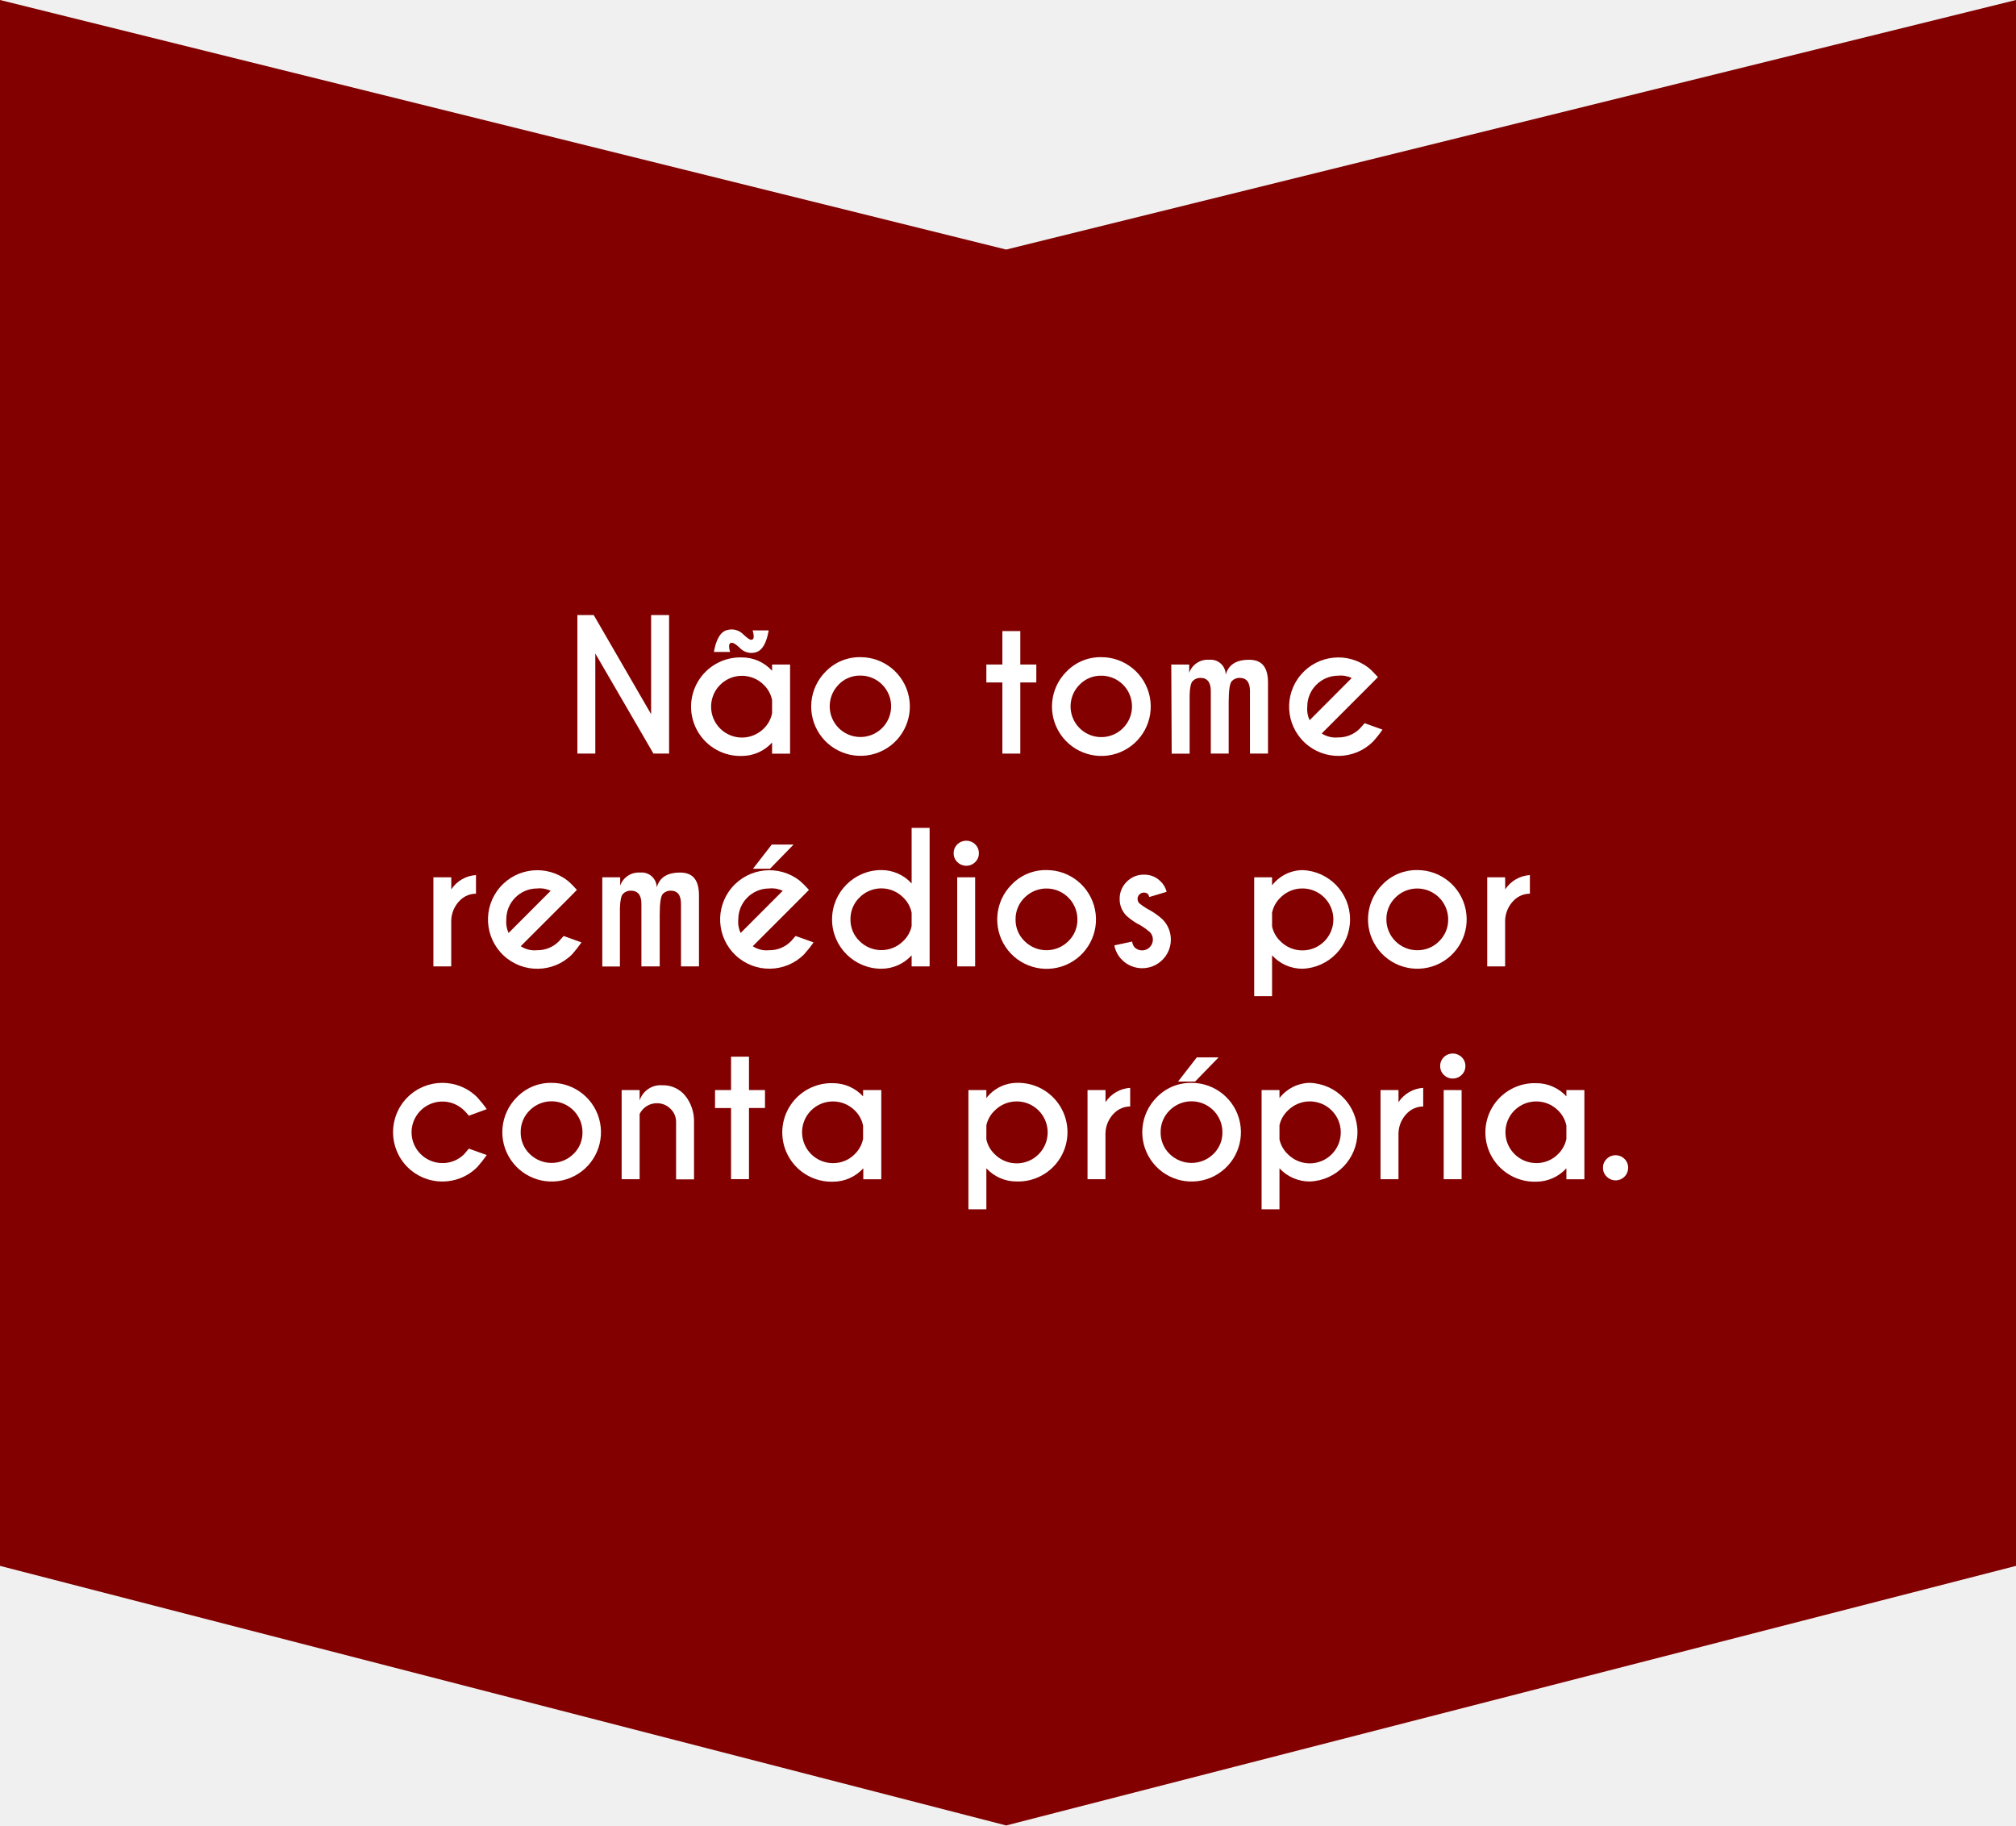
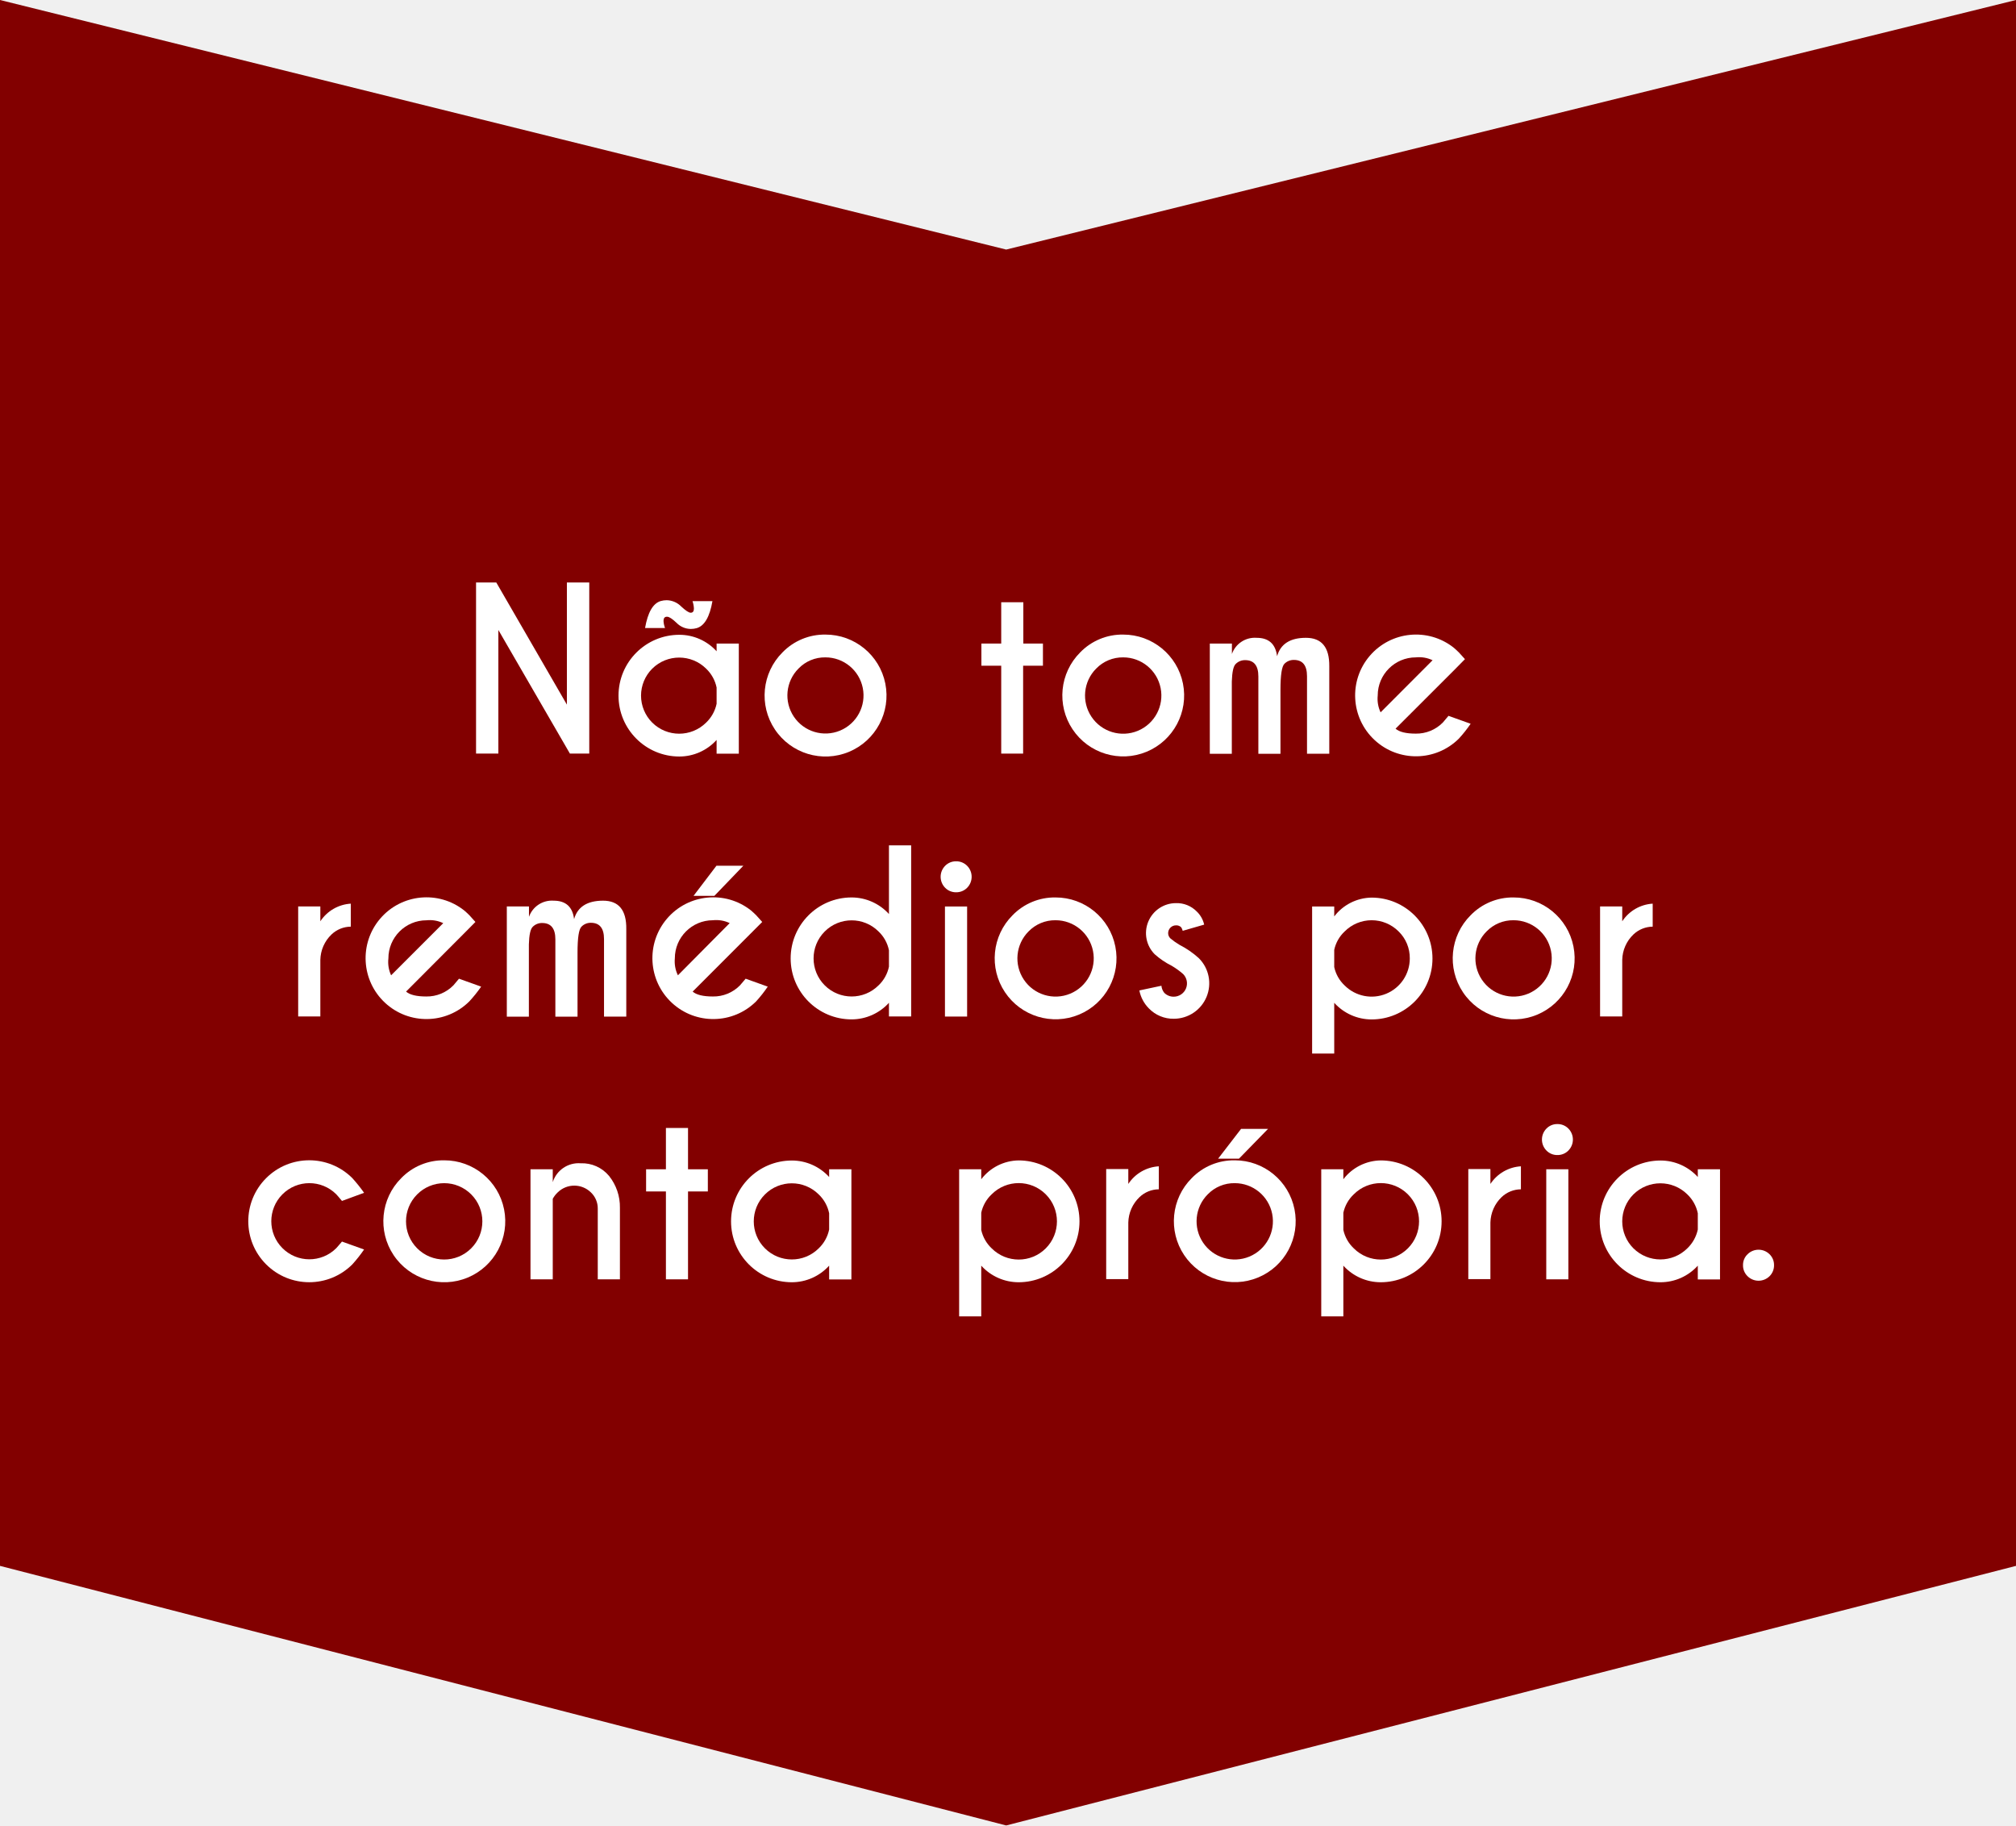
<svg xmlns="http://www.w3.org/2000/svg" viewBox="0 0 386.6 350">
-   <g id="a86ba982-2172-4c0a-b173-6829f532b209" data-name="Camada 2">
-     <g id="b9e64447-8d59-4ad3-ba59-224208223686" data-name="layout">
-       <g>
-         <polygon id="e2b08fa3-273c-4724-8f26-a36165888aed" data-name="2" points="0 0 0 300.23 192.95 350 386.6 300.23 386.6 0 192.95 47.85 0 0" fill="#820000" />
-         <g>
-           <path d="M110.72,117.93h3.14l11,19v-19h3.45v26.56h-3L114.16,125.3v19.19h-3.44Z" fill="#fff" />
-           <path d="M148.06,128.61v-1.2h3.45v17.1h-3.45v-2.14a7.82,7.82,0,0,1-5.78,2.57,9.45,9.45,0,1,1,0-18.89A7.8,7.8,0,0,1,148.06,128.61Zm0,8.15v-2.53a5.62,5.62,0,0,0-1.59-2.92,5.92,5.92,0,1,0,0,8.37A5.62,5.62,0,0,0,148.06,136.76Zm-5.48-15.09c.69.64,1.18,1,1.46,1v0c.34,0,.5-.22.5-.65a4.34,4.34,0,0,0-.21-1.15h3.08c-.42,2.44-1.23,3.83-2.44,4.19a3.31,3.31,0,0,1-.93.13,3.12,3.12,0,0,1-2.21-1c-.66-.63-1.15-.94-1.46-.94h-.06c-.33,0-.5.23-.5.64A3.71,3.71,0,0,0,140,125h-3.1c.43-2.43,1.25-3.83,2.47-4.18a3.33,3.33,0,0,1,.93-.14A3.18,3.18,0,0,1,142.58,121.67Z" fill="#fff" />
-           <path d="M165,126a9.46,9.46,0,1,1-6.67,2.77A9.07,9.07,0,0,1,165,126Zm-4.19,5.28a5.89,5.89,0,1,0,4.19-1.75A5.69,5.69,0,0,0,160.77,131.3Z" fill="#fff" />
-           <path d="M192.22,127.41V121h3.44v6.41h3.07v3.44h-3.07v13.64h-3.44V130.85h-3.07v-3.44Z" fill="#fff" />
-           <path d="M211.18,126a9.47,9.47,0,1,1-6.67,2.77A9.07,9.07,0,0,1,211.18,126ZM207,131.3a5.89,5.89,0,1,0,4.19-1.75A5.69,5.69,0,0,0,207,131.3Z" fill="#fff" />
-           <path d="M224.61,127.41h3.44V129a3.75,3.75,0,0,1,3.83-2.5,2.88,2.88,0,0,1,3.17,2.85c.55-1.9,2-2.85,4.49-2.85s3.62,1.46,3.62,4.4v13.59H239.7v-12q0-2.52-2-2.52a2,2,0,0,0-1.46.6c-.41.4-.62,1.74-.62,4v9.92h-3.43v-12c0-1.68-.68-2.52-2-2.52a2,2,0,0,0-1.46.6c-.36.34-.56,1.25-.6,2.72v11.22h-3.44Z" fill="#fff" />
-           <path d="M253.46,140.63a4.91,4.91,0,0,0,3.14.76,5.75,5.75,0,0,0,4.2-1.73c.15-.15.44-.5.88-1l3.44,1.23a22.19,22.19,0,0,1-1.83,2.31,9.44,9.44,0,1,1-.81-14.13,9.47,9.47,0,0,1,.81.75c.11.11.43.46.95,1l-1.73,1.75ZM259.21,130a4.87,4.87,0,0,0-2.61-.45,5.94,5.94,0,0,0-5.91,5.93,4.92,4.92,0,0,0,.45,2.61Z" fill="#fff" />
-           <path d="M86.54,170.52a6.13,6.13,0,0,1,4.74-2.74v3.57a4.36,4.36,0,0,0-3,1.21,5.63,5.63,0,0,0-1.75,3.95v8.78H83.11V168.21h3.43Z" fill="#fff" />
-           <path d="M99.86,181.42a4.81,4.81,0,0,0,3.14.77,5.79,5.79,0,0,0,4.2-1.73c.14-.15.43-.5.88-1l3.43,1.23a24.07,24.07,0,0,1-1.82,2.31,9.45,9.45,0,1,1-.82-14.13c.28.23.55.48.82.75.11.11.42.46.94,1l-1.72,1.75Zm5.74-10.62a4.8,4.8,0,0,0-2.6-.45,5.92,5.92,0,0,0-5.91,5.93,5,5,0,0,0,.44,2.6Z" fill="#fff" />
-           <path d="M115.5,168.21h3.43v1.59a3.78,3.78,0,0,1,3.84-2.5,2.88,2.88,0,0,1,3.17,2.85c.54-1.9,2-2.85,4.48-2.85s3.62,1.46,3.62,4.4v13.59h-3.45v-12q0-2.52-2-2.52a2,2,0,0,0-1.46.6c-.41.4-.62,1.74-.62,4v9.92H123l0-12c0-1.68-.68-2.52-2.06-2.52a2,2,0,0,0-1.46.6c-.35.34-.55,1.25-.6,2.72v11.22H115.5Z" fill="#fff" />
-           <path d="M144.35,181.42a4.83,4.83,0,0,0,3.14.77,5.75,5.75,0,0,0,4.2-1.73c.14-.15.44-.5.88-1l3.44,1.23a23.67,23.67,0,0,1-1.83,2.31,9.44,9.44,0,1,1-.81-14.13q.4.34.81.75c.11.11.43.46.95,1l-1.73,1.75Zm5.75-10.62a4.87,4.87,0,0,0-2.61-.45,5.92,5.92,0,0,0-5.91,5.93,4.85,4.85,0,0,0,.45,2.6ZM148,161.93h4.18l-4.52,4.64h-3.27Z" fill="#fff" />
-           <path d="M174.82,169.39V158.73h3.45v26.56h-3.45v-2.12a7.86,7.86,0,0,1-5.8,2.57,9.46,9.46,0,0,1,0-18.92A7.82,7.82,0,0,1,174.82,169.39Zm0,8.17V175a5.52,5.52,0,0,0-1.62-2.93,5.9,5.9,0,0,0-8.37,0,5.73,5.73,0,0,0-1.74,4.19,5.66,5.66,0,0,0,1.74,4.18,5.93,5.93,0,0,0,8.37,0A5.48,5.48,0,0,0,174.82,177.56Z" fill="#fff" />
-           <path d="M187,161.88a2.3,2.3,0,0,1,.71,1.71,2.26,2.26,0,0,1-.71,1.71,2.41,2.41,0,0,1-3.4,0,2.27,2.27,0,0,1-.72-1.71,2.3,2.3,0,0,1,.72-1.71,2.44,2.44,0,0,1,3.4,0Zm0,6.33v17.08h-3.44V168.21Z" fill="#fff" />
-           <path d="M200.68,166.82a9.47,9.47,0,1,1-6.67,2.77A9.07,9.07,0,0,1,200.68,166.82Zm-4.19,5.27a5.73,5.73,0,0,0-1.74,4.19,5.66,5.66,0,0,0,1.74,4.18,5.94,5.94,0,0,0,8.38,0,5.66,5.66,0,0,0,1.74-4.18,5.93,5.93,0,0,0-10.12-4.19Z" fill="#fff" />
-           <path d="M217.56,181.62a2,2,0,0,0,1.47.6,2.07,2.07,0,0,0,1.46-3.52,13,13,0,0,0-1.78-1.28,11.86,11.86,0,0,1-2.64-1.79,4.46,4.46,0,0,1-1.36-3.27,4.52,4.52,0,0,1,1.36-3.3,4.47,4.47,0,0,1,3.29-1.36,4.32,4.32,0,0,1,3.2,1.29,4.07,4.07,0,0,1,1.16,2l-3.33,1a1.52,1.52,0,0,0-.24-.55,1.06,1.06,0,0,0-.79-.3,1.18,1.18,0,0,0-.86.36,1.13,1.13,0,0,0-.35.85,1.18,1.18,0,0,0,.34.85,12.42,12.42,0,0,0,1.43,1,13.58,13.58,0,0,1,3,2.06,5.49,5.49,0,1,1-7.77,7.77,5.39,5.39,0,0,1-1.46-2.77l3.42-.73A2.1,2.1,0,0,0,217.56,181.62Z" fill="#fff" />
-           <path d="M243.94,183.17V191h-3.43V168.21h3.43v1.54a7.47,7.47,0,0,1,5.8-2.92,9.46,9.46,0,0,1,0,18.91A7.86,7.86,0,0,1,243.94,183.17Zm0-8.22v2.67a5.52,5.52,0,0,0,1.61,2.86,5.94,5.94,0,1,0,0-8.39A5.56,5.56,0,0,0,243.94,175Z" fill="#fff" />
-           <path d="M271.78,166.82a9.46,9.46,0,1,1-6.67,2.77A9.1,9.1,0,0,1,271.78,166.82Zm-4.19,5.27a5.76,5.76,0,0,0-1.73,4.19,5.91,5.91,0,0,0,5.92,5.91,5.75,5.75,0,0,0,4.2-1.73,5.69,5.69,0,0,0,1.73-4.18,5.93,5.93,0,0,0-10.12-4.19Z" fill="#fff" />
-           <path d="M288.65,170.52a6.11,6.11,0,0,1,4.73-2.74v3.57a4.34,4.34,0,0,0-3,1.21,5.63,5.63,0,0,0-1.75,3.95v8.78h-3.43V168.21h3.43Z" fill="#fff" />
-           <path d="M89.91,220.23l3.43,1.23a24.07,24.07,0,0,1-1.82,2.31,9.46,9.46,0,1,1,0-13.38,23.26,23.26,0,0,1,1.82,2.27l-3.43,1.26c-.45-.54-.75-.89-.9-1a5.92,5.92,0,0,0-10.09,4.2A5.92,5.92,0,0,0,84.83,223a5.79,5.79,0,0,0,4.2-1.73C89.17,221.11,89.46,220.76,89.91,220.23Z" fill="#fff" />
-           <path d="M105.78,207.62a9.46,9.46,0,1,1-6.68,2.77A9.07,9.07,0,0,1,105.78,207.62Zm-4.2,5.27a5.76,5.76,0,0,0-1.73,4.19,5.69,5.69,0,0,0,1.73,4.18,6,6,0,0,0,8.39,0,5.65,5.65,0,0,0,1.73-4.18,5.93,5.93,0,0,0-10.12-4.19Z" fill="#fff" />
-           <path d="M122.66,213.59v12.5h-3.45V209h3.45v2a4.21,4.21,0,0,1,4.33-2.92,5.44,5.44,0,0,1,4.41,2,7.72,7.72,0,0,1,1.69,4.94v11.1h-3.44v-11a3.4,3.4,0,0,0-1.08-2.53,3.54,3.54,0,0,0-2.57-1.06,3.61,3.61,0,0,0-2.56,1A3.93,3.93,0,0,0,122.66,213.59Z" fill="#fff" />
-           <path d="M140.19,209V202.6h3.44V209h3.07v3.44h-3.07v13.64h-3.44V212.45h-3.07V209Z" fill="#fff" />
-           <path d="M165.51,210.21V209H169v17.1h-3.45V224a7.83,7.83,0,0,1-5.78,2.57,9.45,9.45,0,1,1,0-18.89A7.82,7.82,0,0,1,165.51,210.21Zm0,8.15v-2.53a5.62,5.62,0,0,0-1.59-2.92,5.94,5.94,0,0,0-8.38,0,5.92,5.92,0,0,0,4.19,10.1,5.76,5.76,0,0,0,4.19-1.73A5.62,5.62,0,0,0,165.51,218.36Z" fill="#fff" />
-           <path d="M189.15,224v7.87h-3.44V209h3.44v1.54a7.45,7.45,0,0,1,5.79-2.92,9.46,9.46,0,1,1,0,18.91A7.84,7.84,0,0,1,189.15,224Zm0-8.22v2.67a5.52,5.52,0,0,0,1.61,2.86,5.94,5.94,0,1,0,0-8.39A5.56,5.56,0,0,0,189.15,215.75Z" fill="#fff" />
-           <path d="M212,211.32a6.09,6.09,0,0,1,4.73-2.74v3.57a4.36,4.36,0,0,0-3,1.21,5.58,5.58,0,0,0-1.74,3.95v8.78h-3.44V209H212Z" fill="#fff" />
-           <path d="M228.5,207.62a9.46,9.46,0,1,1-6.68,2.77A9.09,9.09,0,0,1,228.5,207.62Zm-4.2,5.27a5.76,5.76,0,0,0-1.73,4.19,5.69,5.69,0,0,0,1.73,4.18,6,6,0,0,0,8.39,0,5.69,5.69,0,0,0,1.73-4.18,5.93,5.93,0,0,0-10.12-4.19Zm5.21-10.16h4.18l-4.51,4.64h-3.27Z" fill="#fff" />
-           <path d="M245.36,224v7.87h-3.43V209h3.43v1.54a7.46,7.46,0,0,1,5.8-2.92,9.46,9.46,0,0,1,0,18.91A7.84,7.84,0,0,1,245.36,224Zm0-8.22v2.67a5.52,5.52,0,0,0,1.61,2.86,5.94,5.94,0,1,0,0-8.39A5.56,5.56,0,0,0,245.36,215.75Z" fill="#fff" />
-           <path d="M268.19,211.32a6.09,6.09,0,0,1,4.73-2.74v3.57a4.36,4.36,0,0,0-3,1.21,5.62,5.62,0,0,0-1.74,3.95v8.78h-3.44V209h3.44Z" fill="#fff" />
-           <path d="M280.29,202.68a2.3,2.3,0,0,1,.72,1.71,2.27,2.27,0,0,1-.72,1.71,2.41,2.41,0,0,1-3.4,0,2.26,2.26,0,0,1-.71-1.71,2.3,2.3,0,0,1,.71-1.71,2.44,2.44,0,0,1,3.4,0Zm0,6.33v17.08h-3.44V209Z" fill="#fff" />
-           <path d="M300.38,210.21V209h3.45v17.1h-3.45V224a7.83,7.83,0,0,1-5.78,2.57,9.45,9.45,0,1,1,0-18.89A7.82,7.82,0,0,1,300.38,210.21Zm0,8.15v-2.53a5.62,5.62,0,0,0-1.59-2.92,5.94,5.94,0,0,0-8.38,0A5.92,5.92,0,0,0,294.6,223a5.76,5.76,0,0,0,4.19-1.73A5.62,5.62,0,0,0,300.38,218.36Z" fill="#fff" />
-           <path d="M311.51,222.19a2.3,2.3,0,0,1,.71,1.69,2.4,2.4,0,0,1-4.1,1.73,2.3,2.3,0,0,1-.72-1.73,2.28,2.28,0,0,1,.72-1.69,2.4,2.4,0,0,1,3.39,0Z" fill="#fff" />
-         </g>
-       </g>
+   <defs>
+     <style>.cls-1{fill:#820000;}.cls-2{fill:#fff;}</style>
+   </defs>
+   <g id="Layer_2" data-name="Layer 2">
+     <g id="layout">
+       <polygon id="_2" data-name="2" class="cls-1" points="0 0 0 300.23 192.95 350 386.6 300.23 386.6 0 192.95 47.85 0 0" />
+       <path class="cls-2" d="M91.29,111.68h3.88l13.54,23.42V111.68H113v32.81h-3.71l-13.72-23.7v23.7H91.29Z" />
+       <path class="cls-2" d="M137.42,124.87v-1.48h4.26v21.12h-4.26v-2.64a9.64,9.64,0,0,1-7.14,3.18,11.67,11.67,0,1,1,0-23.34A9.66,9.66,0,0,1,137.42,124.87Zm0,10.07v-3.12a6.94,6.94,0,0,0-2-3.61,7.35,7.35,0,0,0-10.35,0,7.3,7.3,0,0,0,0,10.33,7.34,7.34,0,0,0,10.35,0A7,7,0,0,0,137.42,134.94Zm-6.77-18.64c.85.79,1.45,1.18,1.8,1.18v0c.41,0,.62-.27.62-.8a5.13,5.13,0,0,0-.27-1.42h3.82q-.78,4.51-3,5.17a4.09,4.09,0,0,1-1.15.16,3.84,3.84,0,0,1-2.73-1.17q-1.23-1.17-1.8-1.17h-.08c-.41,0-.62.3-.62.8a4.49,4.49,0,0,0,.29,1.36h-3.83q.79-4.51,3-5.17a4.2,4.2,0,0,1,1.15-.16A4,4,0,0,1,130.65,116.3Z" />
+       <path class="cls-2" d="M158.29,121.67a11.69,11.69,0,1,1-8.24,3.42A11.25,11.25,0,0,1,158.29,121.67Zm-5.17,6.52a7.3,7.3,0,1,0,5.17-2.15A7,7,0,0,0,153.12,128.19Z" />
+       <path class="cls-2" d="M192,123.39v-7.92h4.24v7.92H200v4.25h-3.8v16.85H192V127.64h-3.8v-4.25Z" />
+       <path class="cls-2" d="M215.39,121.67a11.68,11.68,0,1,1-8.25,3.42A11.23,11.23,0,0,1,215.39,121.67Zm-5.18,6.52a7.32,7.32,0,1,0,5.18-2.15A7.07,7.07,0,0,0,210.21,128.19Z" />
+       <path class="cls-2" d="M232,123.39h4.24v2a4.66,4.66,0,0,1,4.74-3.1q3.48,0,3.92,3.53,1-3.53,5.53-3.53t4.48,5.44v16.79h-4.27V129.65q0-3.12-2.52-3.12a2.48,2.48,0,0,0-1.81.74c-.5.49-.76,2.14-.76,5v12.26h-4.24l0-14.84c0-2.08-.85-3.12-2.54-3.12a2.48,2.48,0,0,0-1.81.74c-.44.42-.68,1.54-.74,3.36v13.86H232Z" />
+       <path class="cls-2" d="M267.62,139.71c.71.63,2,.95,3.88.95a7.13,7.13,0,0,0,5.19-2.13c.17-.2.54-.62,1.08-1.28l4.25,1.52a25.75,25.75,0,0,1-2.26,2.85,11.67,11.67,0,1,1-1-17.45c.34.29.67.59,1,.92q.21.21,1.17,1.29l-2.13,2.16Zm7.1-13.12a6,6,0,0,0-3.22-.55,7.31,7.31,0,0,0-7.3,7.32,6.08,6.08,0,0,0,.55,3.22Z" />
+       <path class="cls-2" d="M61.43,176.64a7.54,7.54,0,0,1,5.84-3.38v4.41a5.43,5.43,0,0,0-3.69,1.49,6.93,6.93,0,0,0-2.15,4.89v10.84H57.18v-21.1h4.25Z" />
+       <path class="cls-2" d="M77.87,190.12c.71.62,2,.94,3.88.94a7.13,7.13,0,0,0,5.19-2.13c.18-.2.54-.62,1.08-1.28l4.25,1.52A25.75,25.75,0,0,1,90,192a11.67,11.67,0,1,1-1-17.45c.34.29.68.6,1,.92.14.14.53.57,1.17,1.3l-2.13,2.15ZM85,177a6,6,0,0,0-3.22-.55,7.31,7.31,0,0,0-7.3,7.32A6.08,6.08,0,0,0,75,187Z" />
+       <path class="cls-2" d="M97.19,173.79h4.25v2a4.66,4.66,0,0,1,4.73-3.1c2.33,0,3.63,1.18,3.92,3.53q1-3.52,5.54-3.53t4.47,5.44v16.79h-4.27V180.05q0-3.12-2.52-3.12a2.45,2.45,0,0,0-1.8.74c-.51.49-.76,2.14-.76,5v12.26H106.5l0-14.84c0-2.08-.85-3.12-2.54-3.12a2.48,2.48,0,0,0-1.81.74c-.43.42-.68,1.54-.73,3.36v13.86H97.19Z" />
+       <path class="cls-2" d="M132.83,190.12c.71.62,2,.94,3.88.94a7.13,7.13,0,0,0,5.19-2.13c.18-.2.54-.62,1.09-1.28l4.24,1.52A25.75,25.75,0,0,1,145,192a11.67,11.67,0,1,1-1-17.45c.34.29.68.6,1,.92.14.14.53.57,1.17,1.3L144,178.94Zm7.1-13.13a6,6,0,0,0-3.22-.55,7.31,7.31,0,0,0-7.3,7.32A6.08,6.08,0,0,0,130,187Zm-2.54-11h5.16L137,171.76h-4Z" />
+       <path class="cls-2" d="M170.47,175.25V162.08h4.26v32.81h-4.26v-2.62a9.69,9.69,0,0,1-7.16,3.18,11.69,11.69,0,0,1,0-23.38A9.69,9.69,0,0,1,170.47,175.25Zm0,10.09V182.2a6.83,6.83,0,0,0-2-3.61,7.3,7.3,0,1,0,0,10.34A6.85,6.85,0,0,0,170.47,185.34Z" />
+       <path class="cls-2" d="M185.46,166a3,3,0,0,1,0,4.22,2.91,2.91,0,0,1-2.12.86,2.88,2.88,0,0,1-2.09-.86,3,3,0,0,1,0-4.22,2.88,2.88,0,0,1,2.09-.86A2.91,2.91,0,0,1,185.46,166Zm0,7.81v21.1h-4.25v-21.1Z" />
+       <path class="cls-2" d="M202.42,172.07a11.68,11.68,0,1,1-8.25,3.42A11.24,11.24,0,0,1,202.42,172.07Zm-5.18,6.52a7.32,7.32,0,1,0,5.18-2.15A7.07,7.07,0,0,0,197.24,178.59Z" />
+       <path class="cls-2" d="M223.27,190.36a2.52,2.52,0,0,0,1.81.74,2.55,2.55,0,0,0,1.8-4.35,14.72,14.72,0,0,0-2.19-1.58,14.79,14.79,0,0,1-3.26-2.21,5.75,5.75,0,0,1,4.06-9.8,5.34,5.34,0,0,1,4,1.6,5,5,0,0,1,1.43,2.52l-4.12,1.19a1.94,1.94,0,0,0-.29-.68,1.3,1.3,0,0,0-1-.37,1.5,1.5,0,0,0-1.5,1.5,1.39,1.39,0,0,0,.43,1,13.2,13.2,0,0,0,1.77,1.25,16.87,16.87,0,0,1,3.69,2.55,6.8,6.8,0,0,1-4.8,11.61,6.5,6.5,0,0,1-4.8-2,6.68,6.68,0,0,1-1.81-3.43l4.23-.9A2.54,2.54,0,0,0,223.27,190.36Z" />
+       <path class="cls-2" d="M255.86,192.27V202h-4.24v-28.2h4.24v1.91a9.18,9.18,0,0,1,7.16-3.61,11.68,11.68,0,0,1,0,23.36A9.67,9.67,0,0,1,255.86,192.27Zm0-10.15v3.3a6.79,6.79,0,0,0,2,3.53,7.32,7.32,0,0,0,12.49-5.19,7.11,7.11,0,0,0-2.14-5.17,7.3,7.3,0,0,0-10.35,0A6.76,6.76,0,0,0,255.86,182.12Z" />
+       <path class="cls-2" d="M290.25,172.07a11.69,11.69,0,1,1-8.24,3.42A11.25,11.25,0,0,1,290.25,172.07Zm-5.18,6.52a7.32,7.32,0,1,0,5.18-2.15A7.07,7.07,0,0,0,285.07,178.59Z" />
+       <path class="cls-2" d="M311.09,176.64a7.54,7.54,0,0,1,5.84-3.38v4.41a5.45,5.45,0,0,0-3.69,1.49,6.93,6.93,0,0,0-2.15,4.89v10.84h-4.25v-21.1h4.25Z" />
+       <path class="cls-2" d="M65.58,238.05l4.24,1.52a27.37,27.37,0,0,1-2.25,2.85,11.69,11.69,0,1,1,0-16.53,30.4,30.4,0,0,1,2.25,2.81l-4.24,1.56q-.83-1-1.11-1.29a7.3,7.3,0,1,0,0,10.36C64.67,239.13,65,238.71,65.58,238.05Z" />
+       <path class="cls-2" d="M85.18,222.47a11.69,11.69,0,1,1-8.24,3.42A11.25,11.25,0,0,1,85.18,222.47ZM80,229a7.32,7.32,0,1,0,10.36,0A7.32,7.32,0,0,0,80,229Z" />
+       <path class="cls-2" d="M106,229.85v15.44h-4.27v-21.1H106v2.46a5.2,5.2,0,0,1,5.35-3.61,6.72,6.72,0,0,1,5.45,2.43,9.53,9.53,0,0,1,2.08,6.1v13.72h-4.25V231.74a4.21,4.21,0,0,0-1.33-3.13,4.55,4.55,0,0,0-6.34,0A4.91,4.91,0,0,0,106,229.85Z" />
+       <path class="cls-2" d="M127.7,224.19v-7.92h4.24v7.92h3.8v4.25h-3.8v16.85H127.7V228.44h-3.8v-4.25Z" />
+       <path class="cls-2" d="M159,225.67v-1.48h4.27v21.12H159v-2.64a9.64,9.64,0,0,1-7.14,3.18,11.67,11.67,0,1,1,0-23.34A9.66,9.66,0,0,1,159,225.67Zm0,10.07v-3.12a6.87,6.87,0,0,0-2-3.61,7.3,7.3,0,1,0,0,10.34A6.9,6.9,0,0,0,159,235.74Z" />
+       <path class="cls-2" d="M188.17,242.67v9.72h-4.24v-28.2h4.24v1.91a9.18,9.18,0,0,1,7.16-3.61,11.68,11.68,0,0,1,0,23.36A9.67,9.67,0,0,1,188.17,242.67Zm0-10.15v3.3a6.86,6.86,0,0,0,2,3.53,7.33,7.33,0,1,0,0-10.36A6.82,6.82,0,0,0,188.17,232.52Z" />
+       <path class="cls-2" d="M216.37,227a7.54,7.54,0,0,1,5.85-3.38v4.41a5.41,5.41,0,0,0-3.69,1.49,6.94,6.94,0,0,0-2.16,4.88v10.85h-4.24v-21.1h4.24Z" />
+       <path class="cls-2" d="M236.78,222.47a11.68,11.68,0,1,1-8.25,3.42A11.24,11.24,0,0,1,236.78,222.47ZM231.6,229a7.32,7.32,0,1,0,5.18-2.15A7.05,7.05,0,0,0,231.6,229ZM238,216.44h5.17l-5.58,5.72h-4Z" />
+       <path class="cls-2" d="M257.61,242.67v9.72h-4.24v-28.2h4.24v1.91a9.18,9.18,0,0,1,7.16-3.61,11.68,11.68,0,0,1,0,23.36A9.67,9.67,0,0,1,257.61,242.67Zm0-10.15v3.3a6.86,6.86,0,0,0,2,3.53,7.33,7.33,0,1,0,0-10.36A6.82,6.82,0,0,0,257.61,232.52Z" />
+       <path class="cls-2" d="M285.81,227a7.54,7.54,0,0,1,5.85-3.38v4.41a5.45,5.45,0,0,0-3.7,1.49,7,7,0,0,0-2.15,4.88v10.85h-4.24v-21.1h4.24Z" />
+       <path class="cls-2" d="M300.76,216.38a3,3,0,0,1,0,4.22,2.89,2.89,0,0,1-2.11.86,2.86,2.86,0,0,1-2.09-.86,3,3,0,0,1,0-4.22,2.86,2.86,0,0,1,2.09-.86A2.89,2.89,0,0,1,300.76,216.38Zm0,7.81v21.1h-4.24v-21.1Z" />
+       <path class="cls-2" d="M325.58,225.67v-1.48h4.26v21.12h-4.26v-2.64a9.64,9.64,0,0,1-7.14,3.18,11.67,11.67,0,1,1,0-23.34A9.66,9.66,0,0,1,325.58,225.67Zm0,10.07v-3.12a6.94,6.94,0,0,0-2-3.61,7.35,7.35,0,0,0-10.35,0,7.3,7.3,0,0,0,0,10.33,7.34,7.34,0,0,0,10.35,0A7,7,0,0,0,325.58,235.74Z" />
+       <path class="cls-2" d="M339.33,240.47a2.86,2.86,0,0,1,.87,2.1,2.9,2.9,0,0,1-.87,2.13,3,3,0,0,1-4.2,0,2.87,2.87,0,0,1-.88-2.13,2.83,2.83,0,0,1,.88-2.1,3,3,0,0,1,4.2,0Z" />
    </g>
  </g>
</svg>
